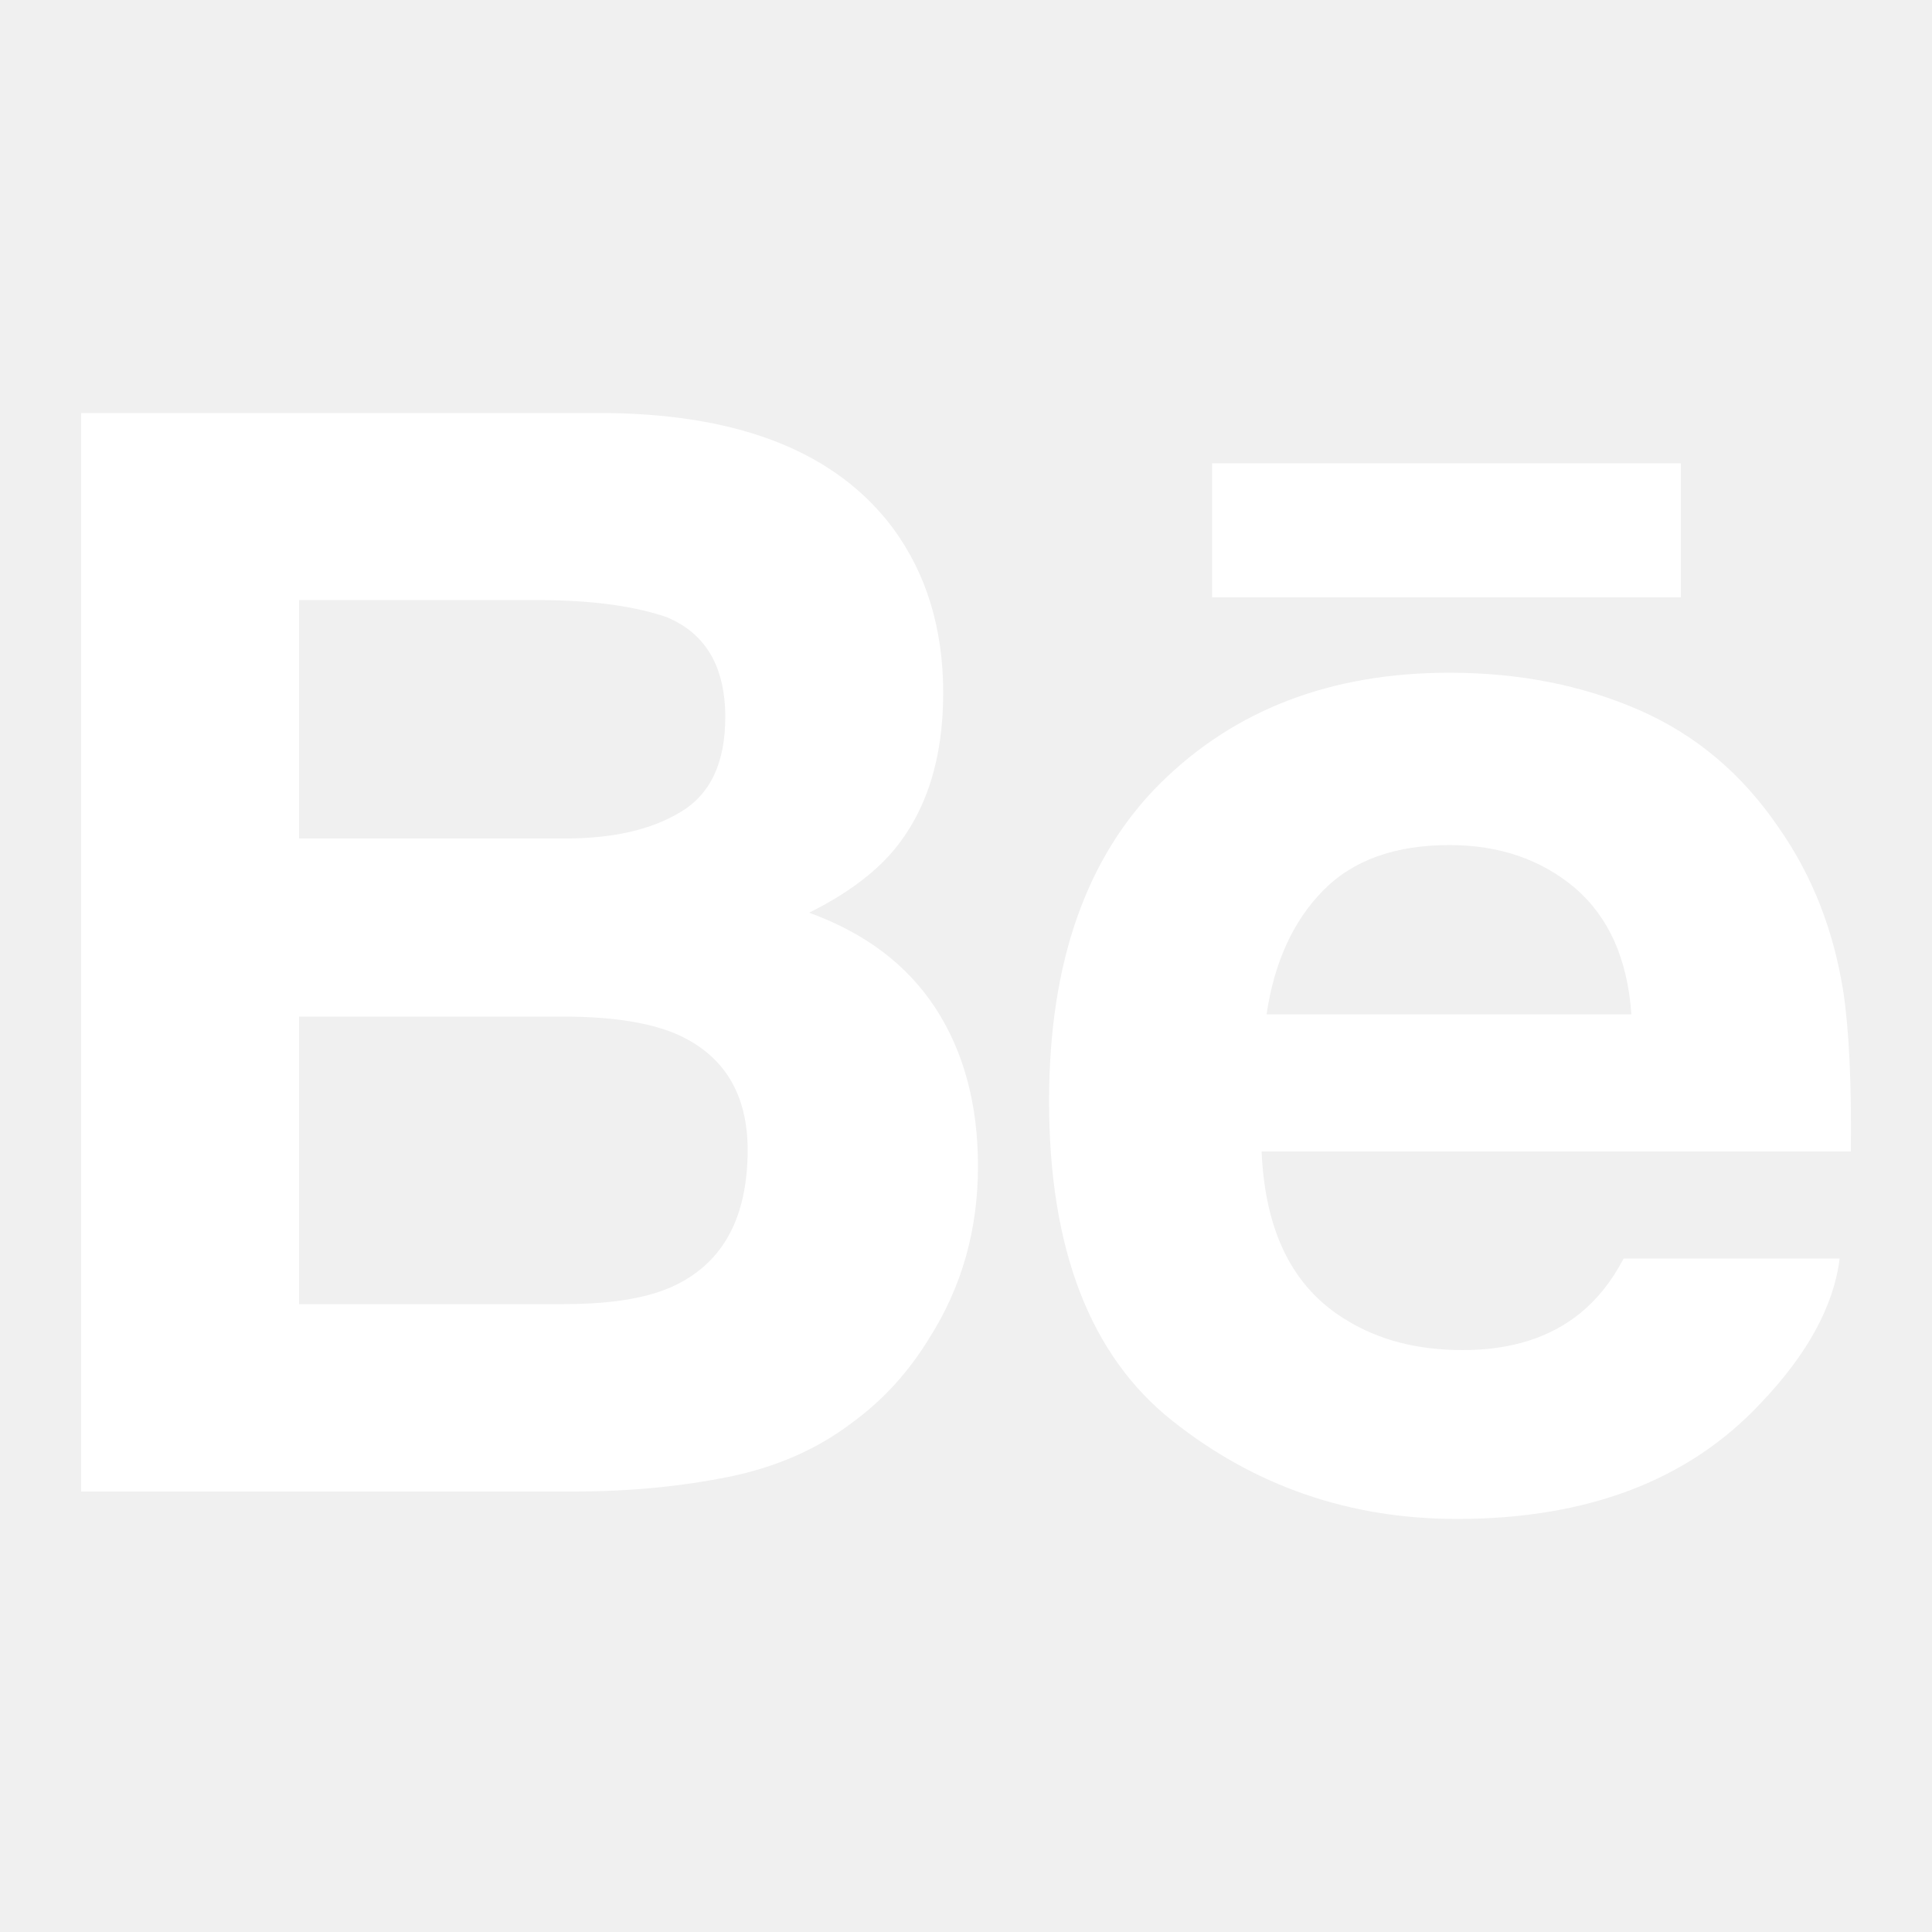
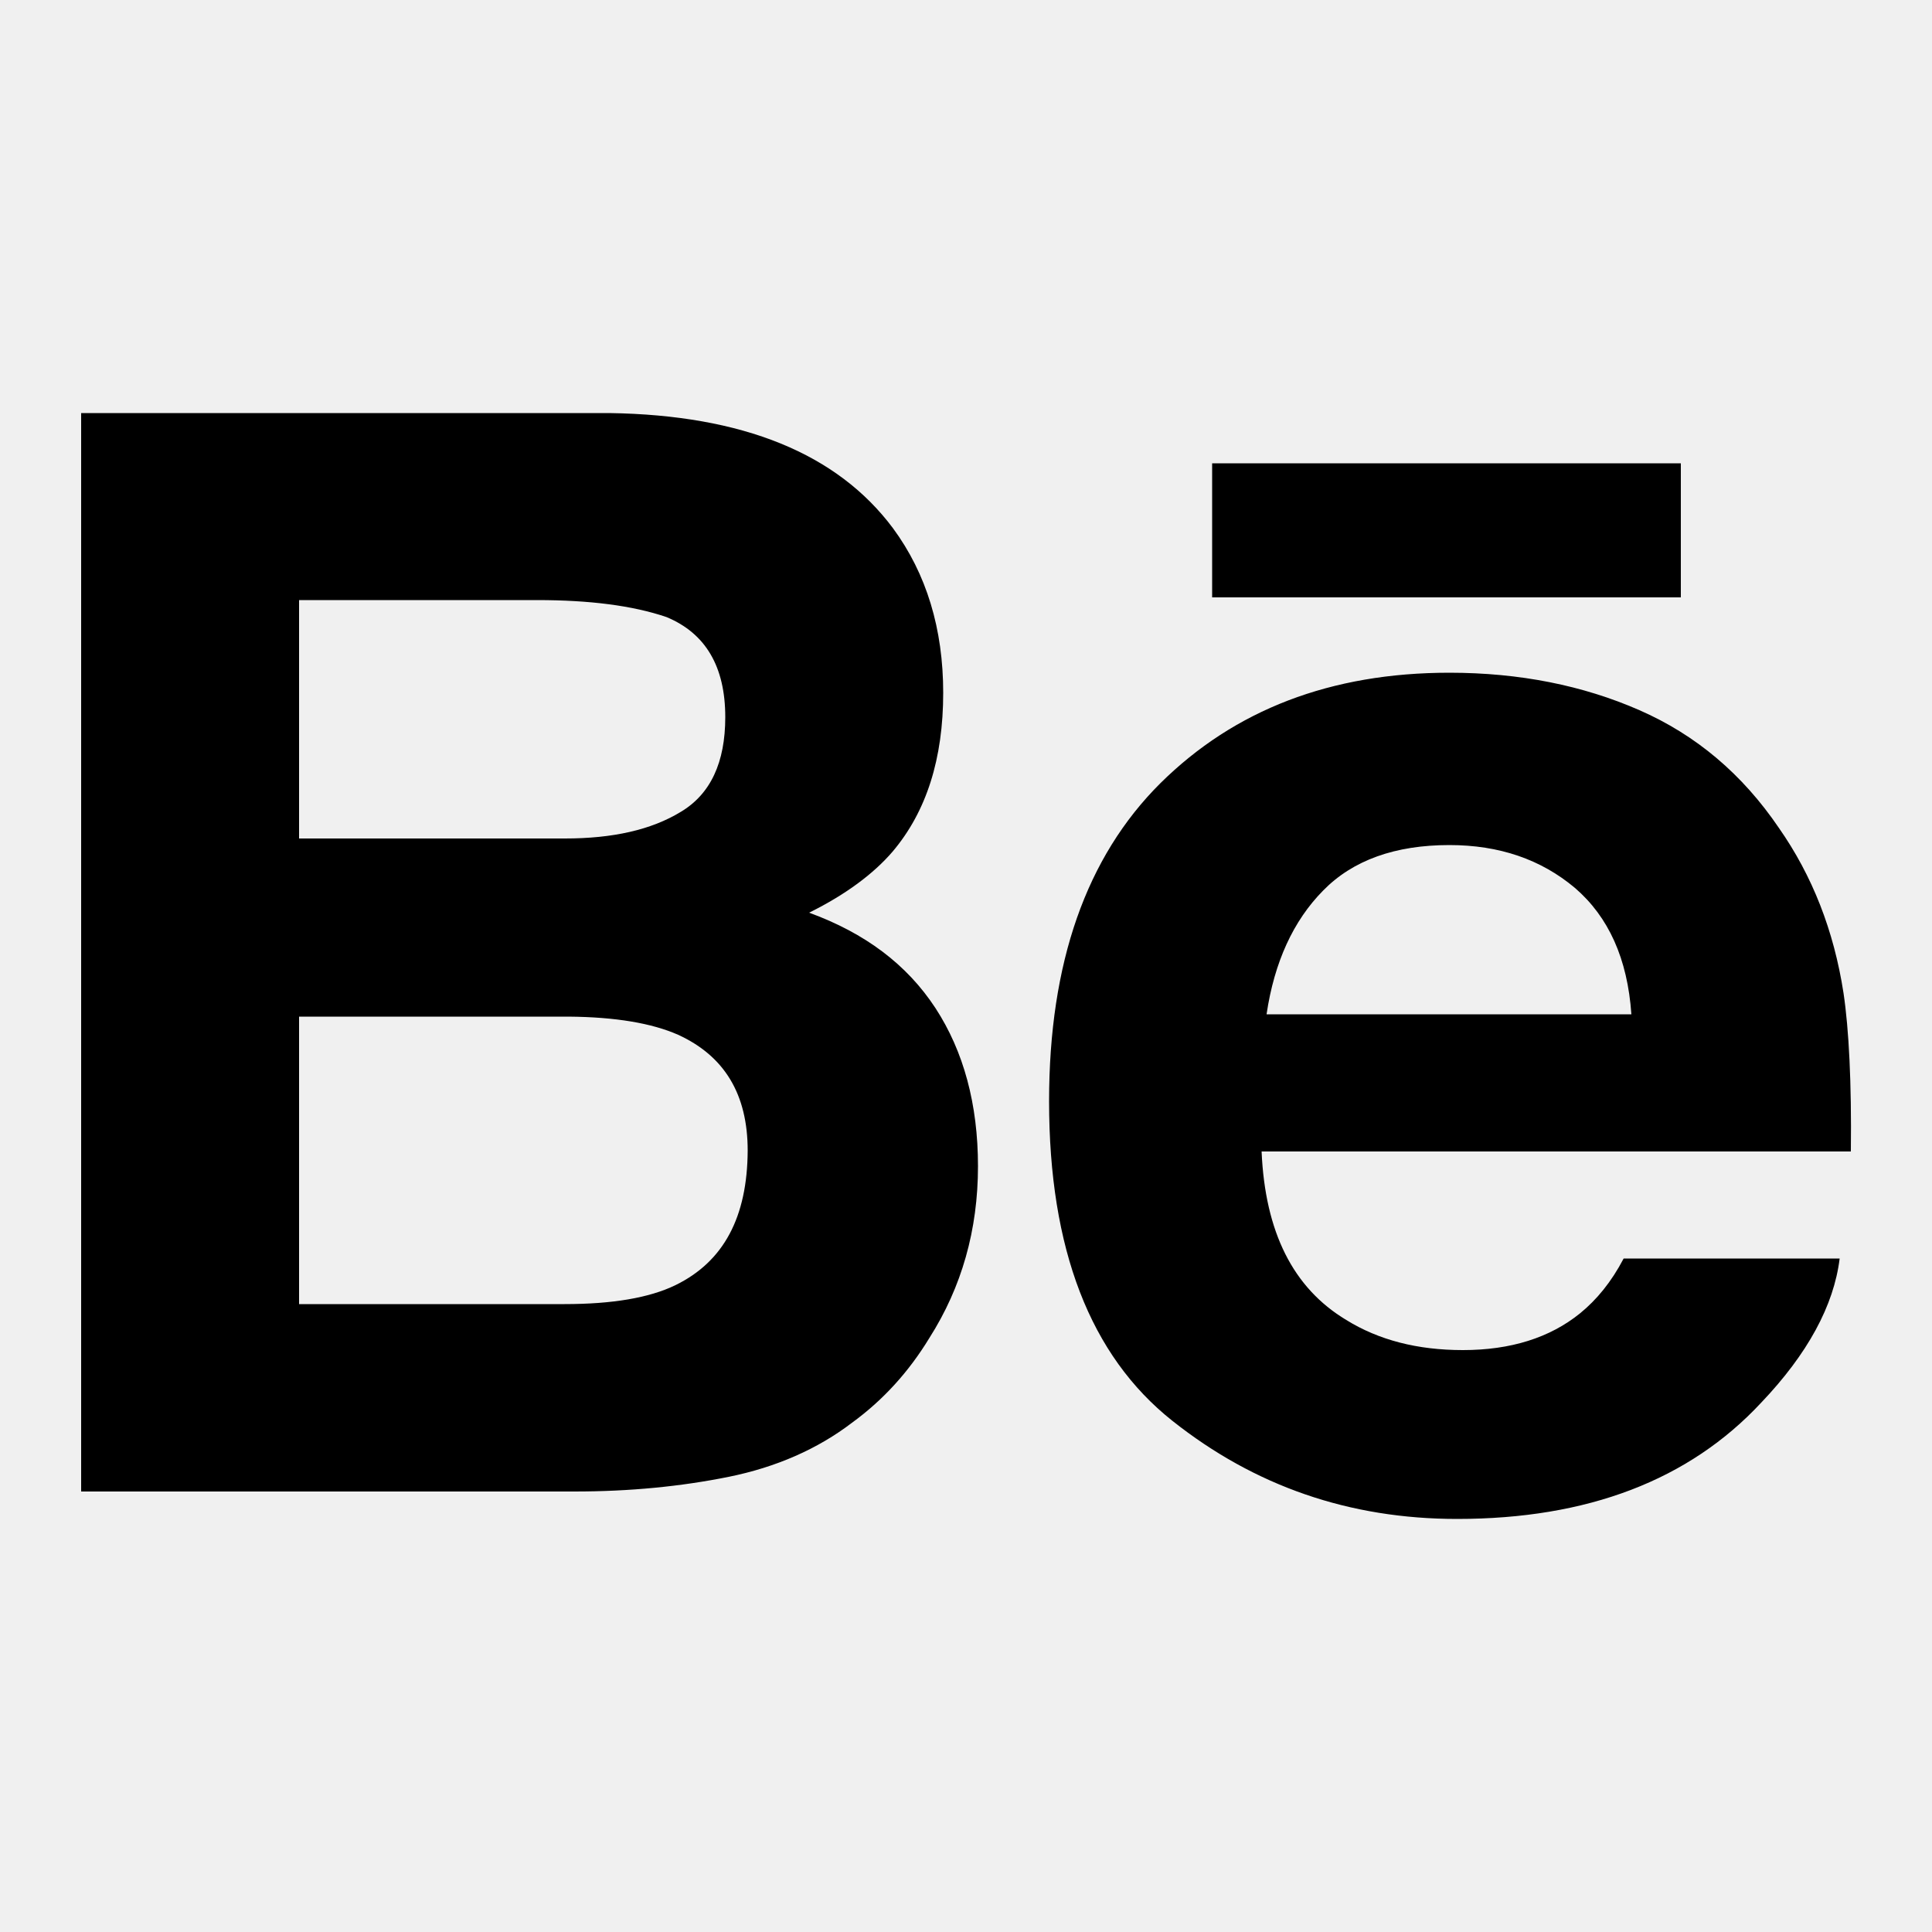
- <svg xmlns="http://www.w3.org/2000/svg" version="1.1" id="Capa_1" x="0px" y="0px" viewBox="0 0 500 500" style="enable-background:new 0 0 500 500;" xml:space="preserve">
-   <style type="text/css">
- 	.st0{fill:#FFFFFF;}
- </style>
-   <g>
-     <g>
-       <g>
-         <path class="st0" d="M209.4,236.2c9.5-4.7,16.7-10.1,21.6-15.8c8.8-10.4,13.1-24.1,13.1-41.1c0-16.5-4.3-30.8-13-42.6     c-14.4-19.3-38.8-29.3-73.4-29.8H21V386h127.6c14.4,0,27.6-1.3,40-3.8c12.3-2.5,23-7.2,31.9-14c8.1-5.9,14.7-13.2,20-21.9     c8.4-13.2,12.6-28,12.6-44.5c0-16-3.7-29.7-11-40.9C234.7,249.6,223.9,241.5,209.4,236.2z M77.4,155.3H139     c13.5,0,24.7,1.4,33.5,4.4c10.1,4.2,15.2,12.8,15.2,25.9c0,11.7-3.8,19.9-11.5,24.5c-7.7,4.7-17.7,6.9-30,6.9H77.4V155.3z      M174.8,332.6c-6.8,3.3-16.4,4.9-28.7,4.9H77.4v-74.4h69.7c12.2,0.1,21.6,1.7,28.4,4.7c12,5.5,18,15.4,18,30     C193.4,315,187.3,326.5,174.8,332.6z" />
-         <rect x="313.7" y="119.9" class="st0" width="121.3" height="34.7" />
-         <path class="st0" d="M477.1,257c-2.5-16.2-8.1-30.4-16.7-42.7c-9.5-14-21.5-24.1-36.1-30.5s-31-9.7-49.2-9.7     c-30.7,0-55.6,9.6-74.8,28.6c-19.2,19.1-28.8,46.5-28.8,82.3c0,38.2,10.6,65.8,31.9,82.7c21.3,16.9,45.8,25.4,73.7,25.4     c33.7,0,60-10,78.7-30.1c12-12.6,18.8-25.1,20.3-37.3h-55.9c-3.2,6.1-7,10.7-11.3,14.2c-7.8,6.3-17.9,9.5-30.3,9.5     c-11.8,0-21.8-2.6-30.2-7.8c-13.8-8.3-21-22.8-21.9-43.6H479C479.2,280.2,478.5,266.4,477.1,257z M327.8,262.4     c2-13.4,6.9-24.1,14.6-31.9c7.7-7.9,18.7-11.8,32.7-11.8c12.9,0,23.7,3.7,32.5,11.1c8.7,7.5,13.6,18.3,14.6,32.7h-94.4V262.4z" />
-       </g>
-     </g>
-   </g>
+ <svg xmlns="http://www.w3.org/2000/svg" viewBox="0 0 500 500">
+   <path class="st0" d="M209.4 236.2c9.5-4.7 16.7-10.1 21.6-15.8 8.8-10.4 13.1-24.1 13.1-41.1 0-16.5-4.3-30.8-13-42.6-14.4-19.3-38.8-29.3-73.4-29.8H21V386h127.6c14.4 0 27.6-1.3 40-3.8 12.3-2.5 23-7.2 31.9-14 8.1-5.9 14.7-13.2 20-21.9 8.4-13.2 12.6-28 12.6-44.5 0-16-3.7-29.7-11-40.9-7.4-11.3-18.2-19.4-32.7-24.7zm-132-80.9H139c13.5 0 24.7 1.4 33.5 4.4 10.1 4.2 15.2 12.8 15.2 25.9 0 11.7-3.8 19.9-11.5 24.5-7.7 4.7-17.7 6.9-30 6.9H77.4v-61.7zm97.4 177.3c-6.8 3.3-16.4 4.9-28.7 4.9H77.4v-74.4h69.7c12.2.1 21.6 1.7 28.4 4.7 12 5.5 18 15.4 18 30-.1 17.2-6.2 28.7-18.7 34.8zm138.9-212.7H435v34.7H313.7zM477.1 257c-2.5-16.2-8.1-30.4-16.7-42.7-9.5-14-21.5-24.1-36.1-30.5s-31-9.7-49.2-9.7c-30.7 0-55.6 9.6-74.8 28.6-19.2 19.1-28.8 46.5-28.8 82.3 0 38.2 10.6 65.8 31.9 82.7 21.3 16.9 45.8 25.4 73.7 25.4 33.7 0 60-10 78.7-30.1 12-12.6 18.8-25.1 20.3-37.3h-55.9c-3.2 6.1-7 10.7-11.3 14.2-7.8 6.3-17.9 9.5-30.3 9.5-11.8 0-21.8-2.6-30.2-7.8-13.8-8.3-21-22.8-21.9-43.6H479c.2-17.8-.5-31.6-1.9-41zm-149.3 5.4c2-13.4 6.9-24.1 14.6-31.9 7.7-7.9 18.7-11.8 32.7-11.8 12.9 0 23.7 3.7 32.5 11.1 8.7 7.5 13.6 18.3 14.6 32.7h-94.4v-.1z" />
</svg>
